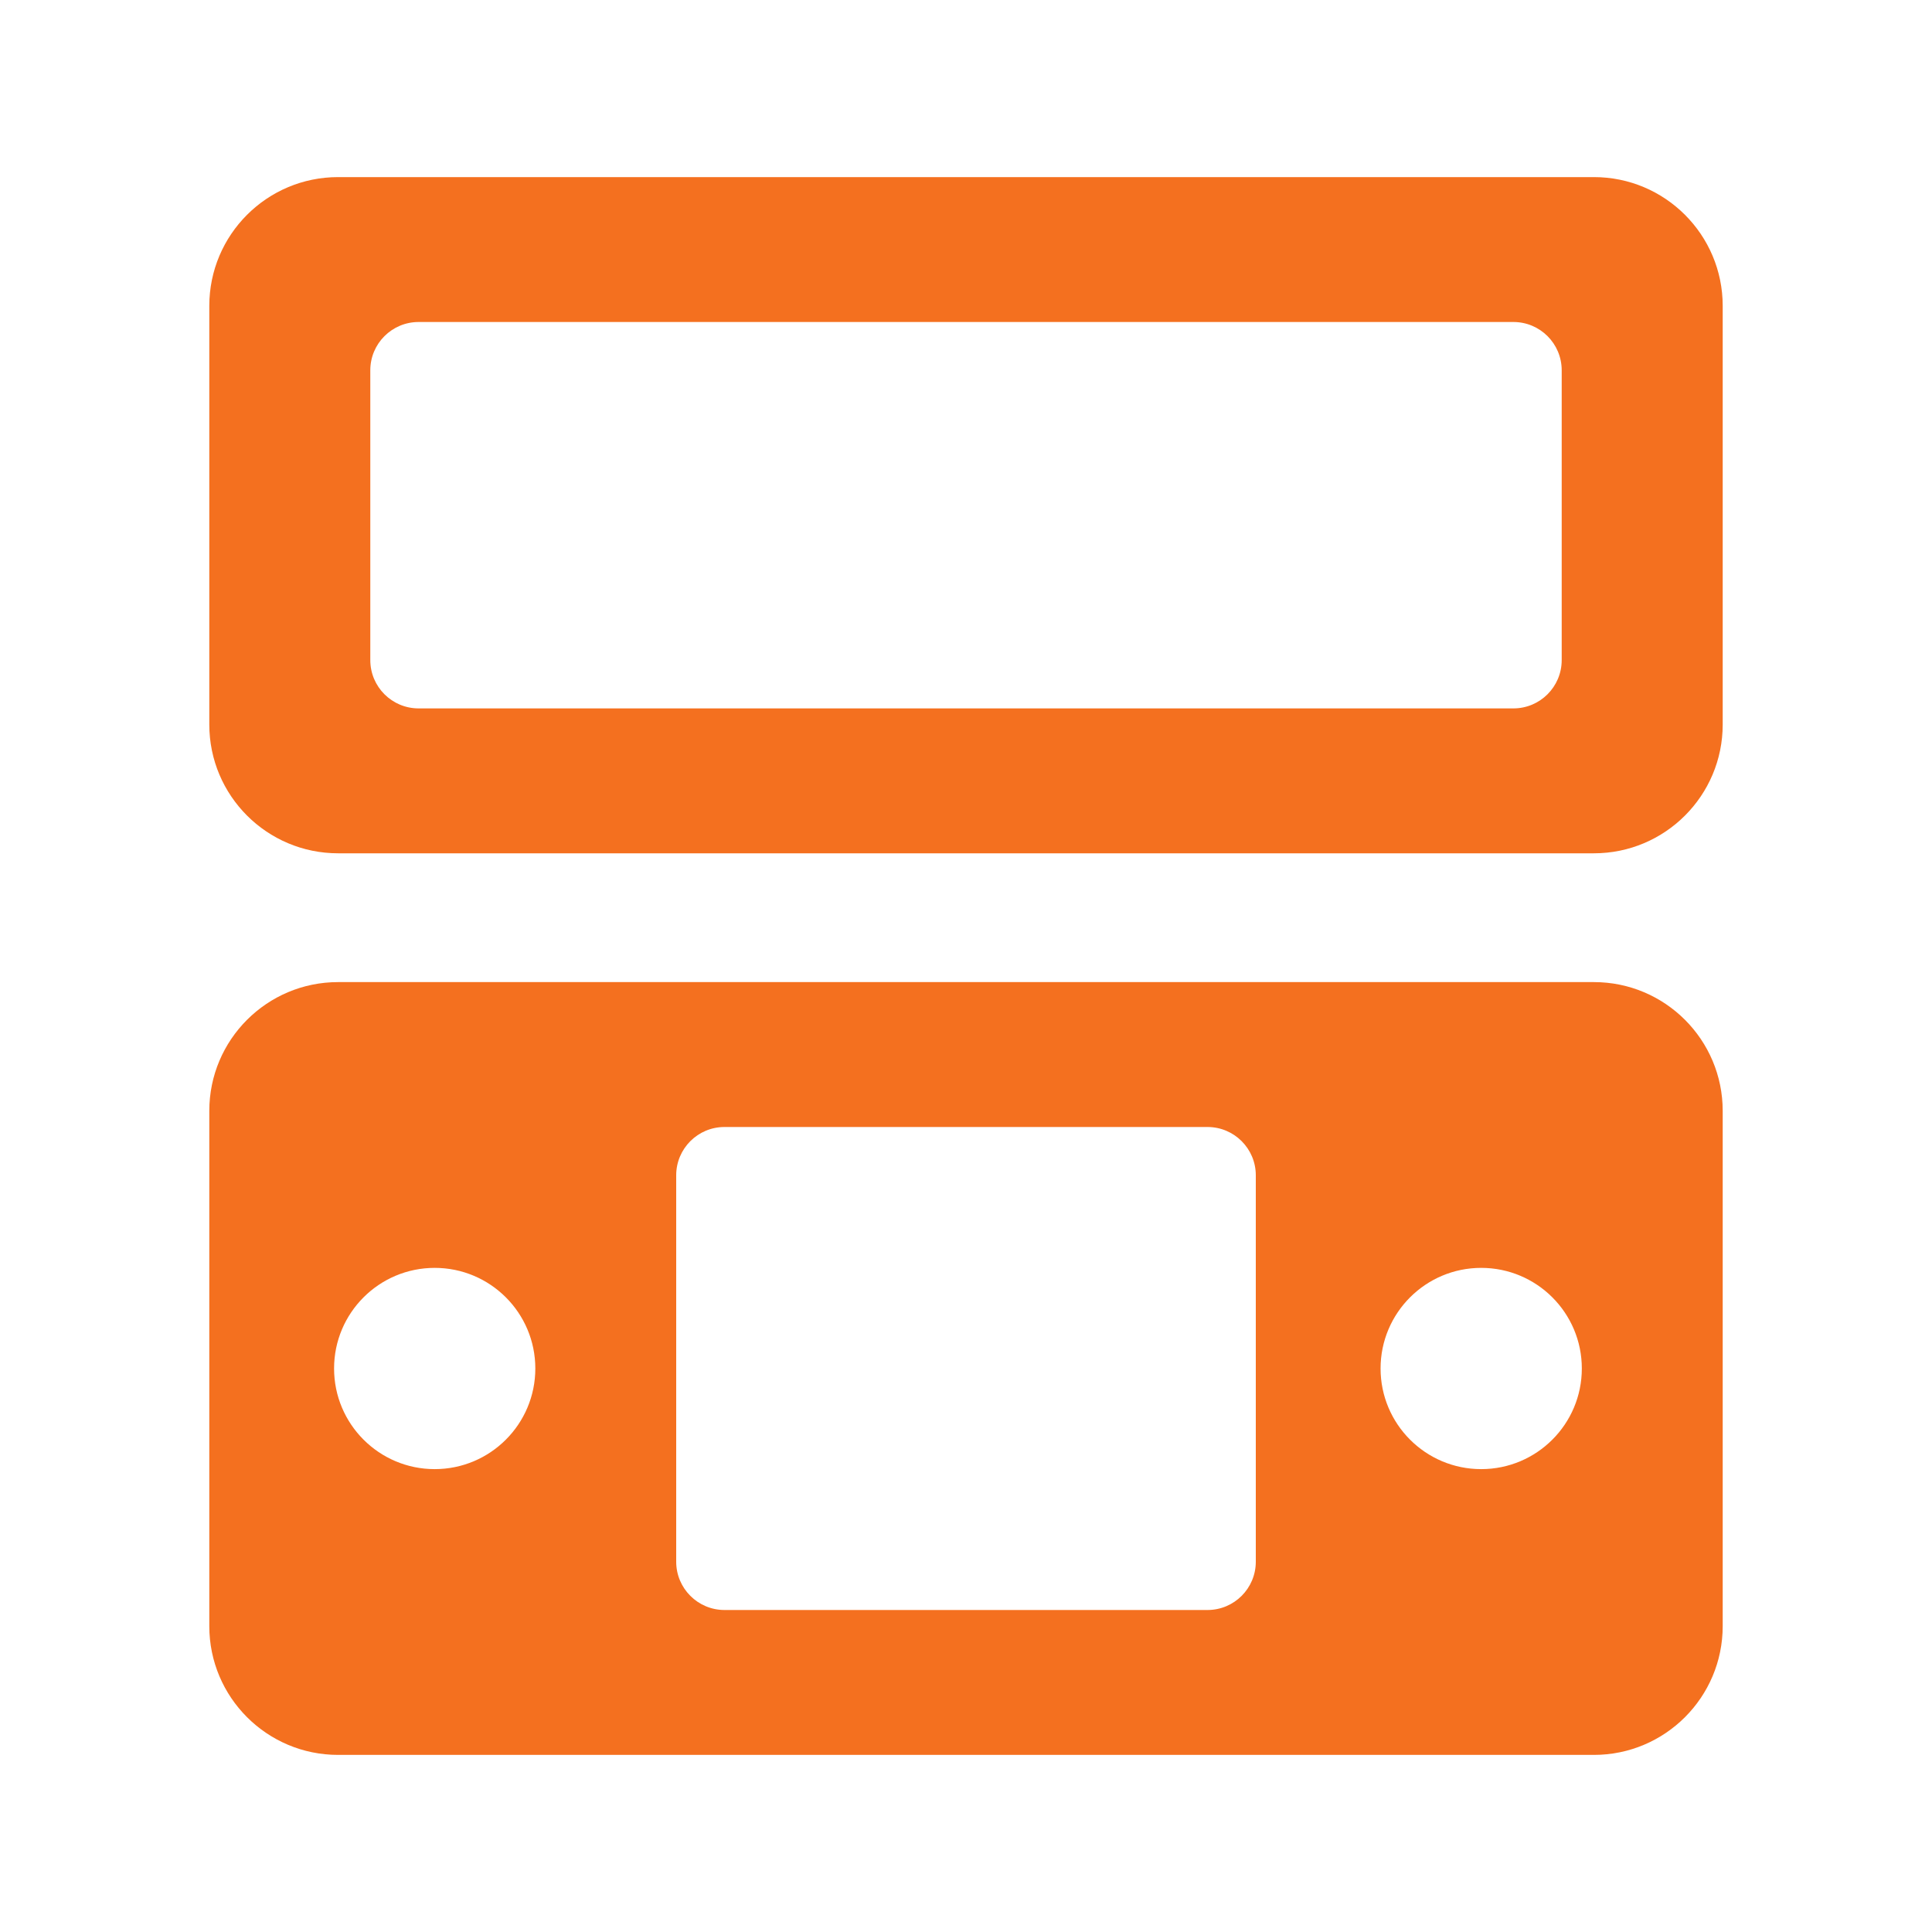
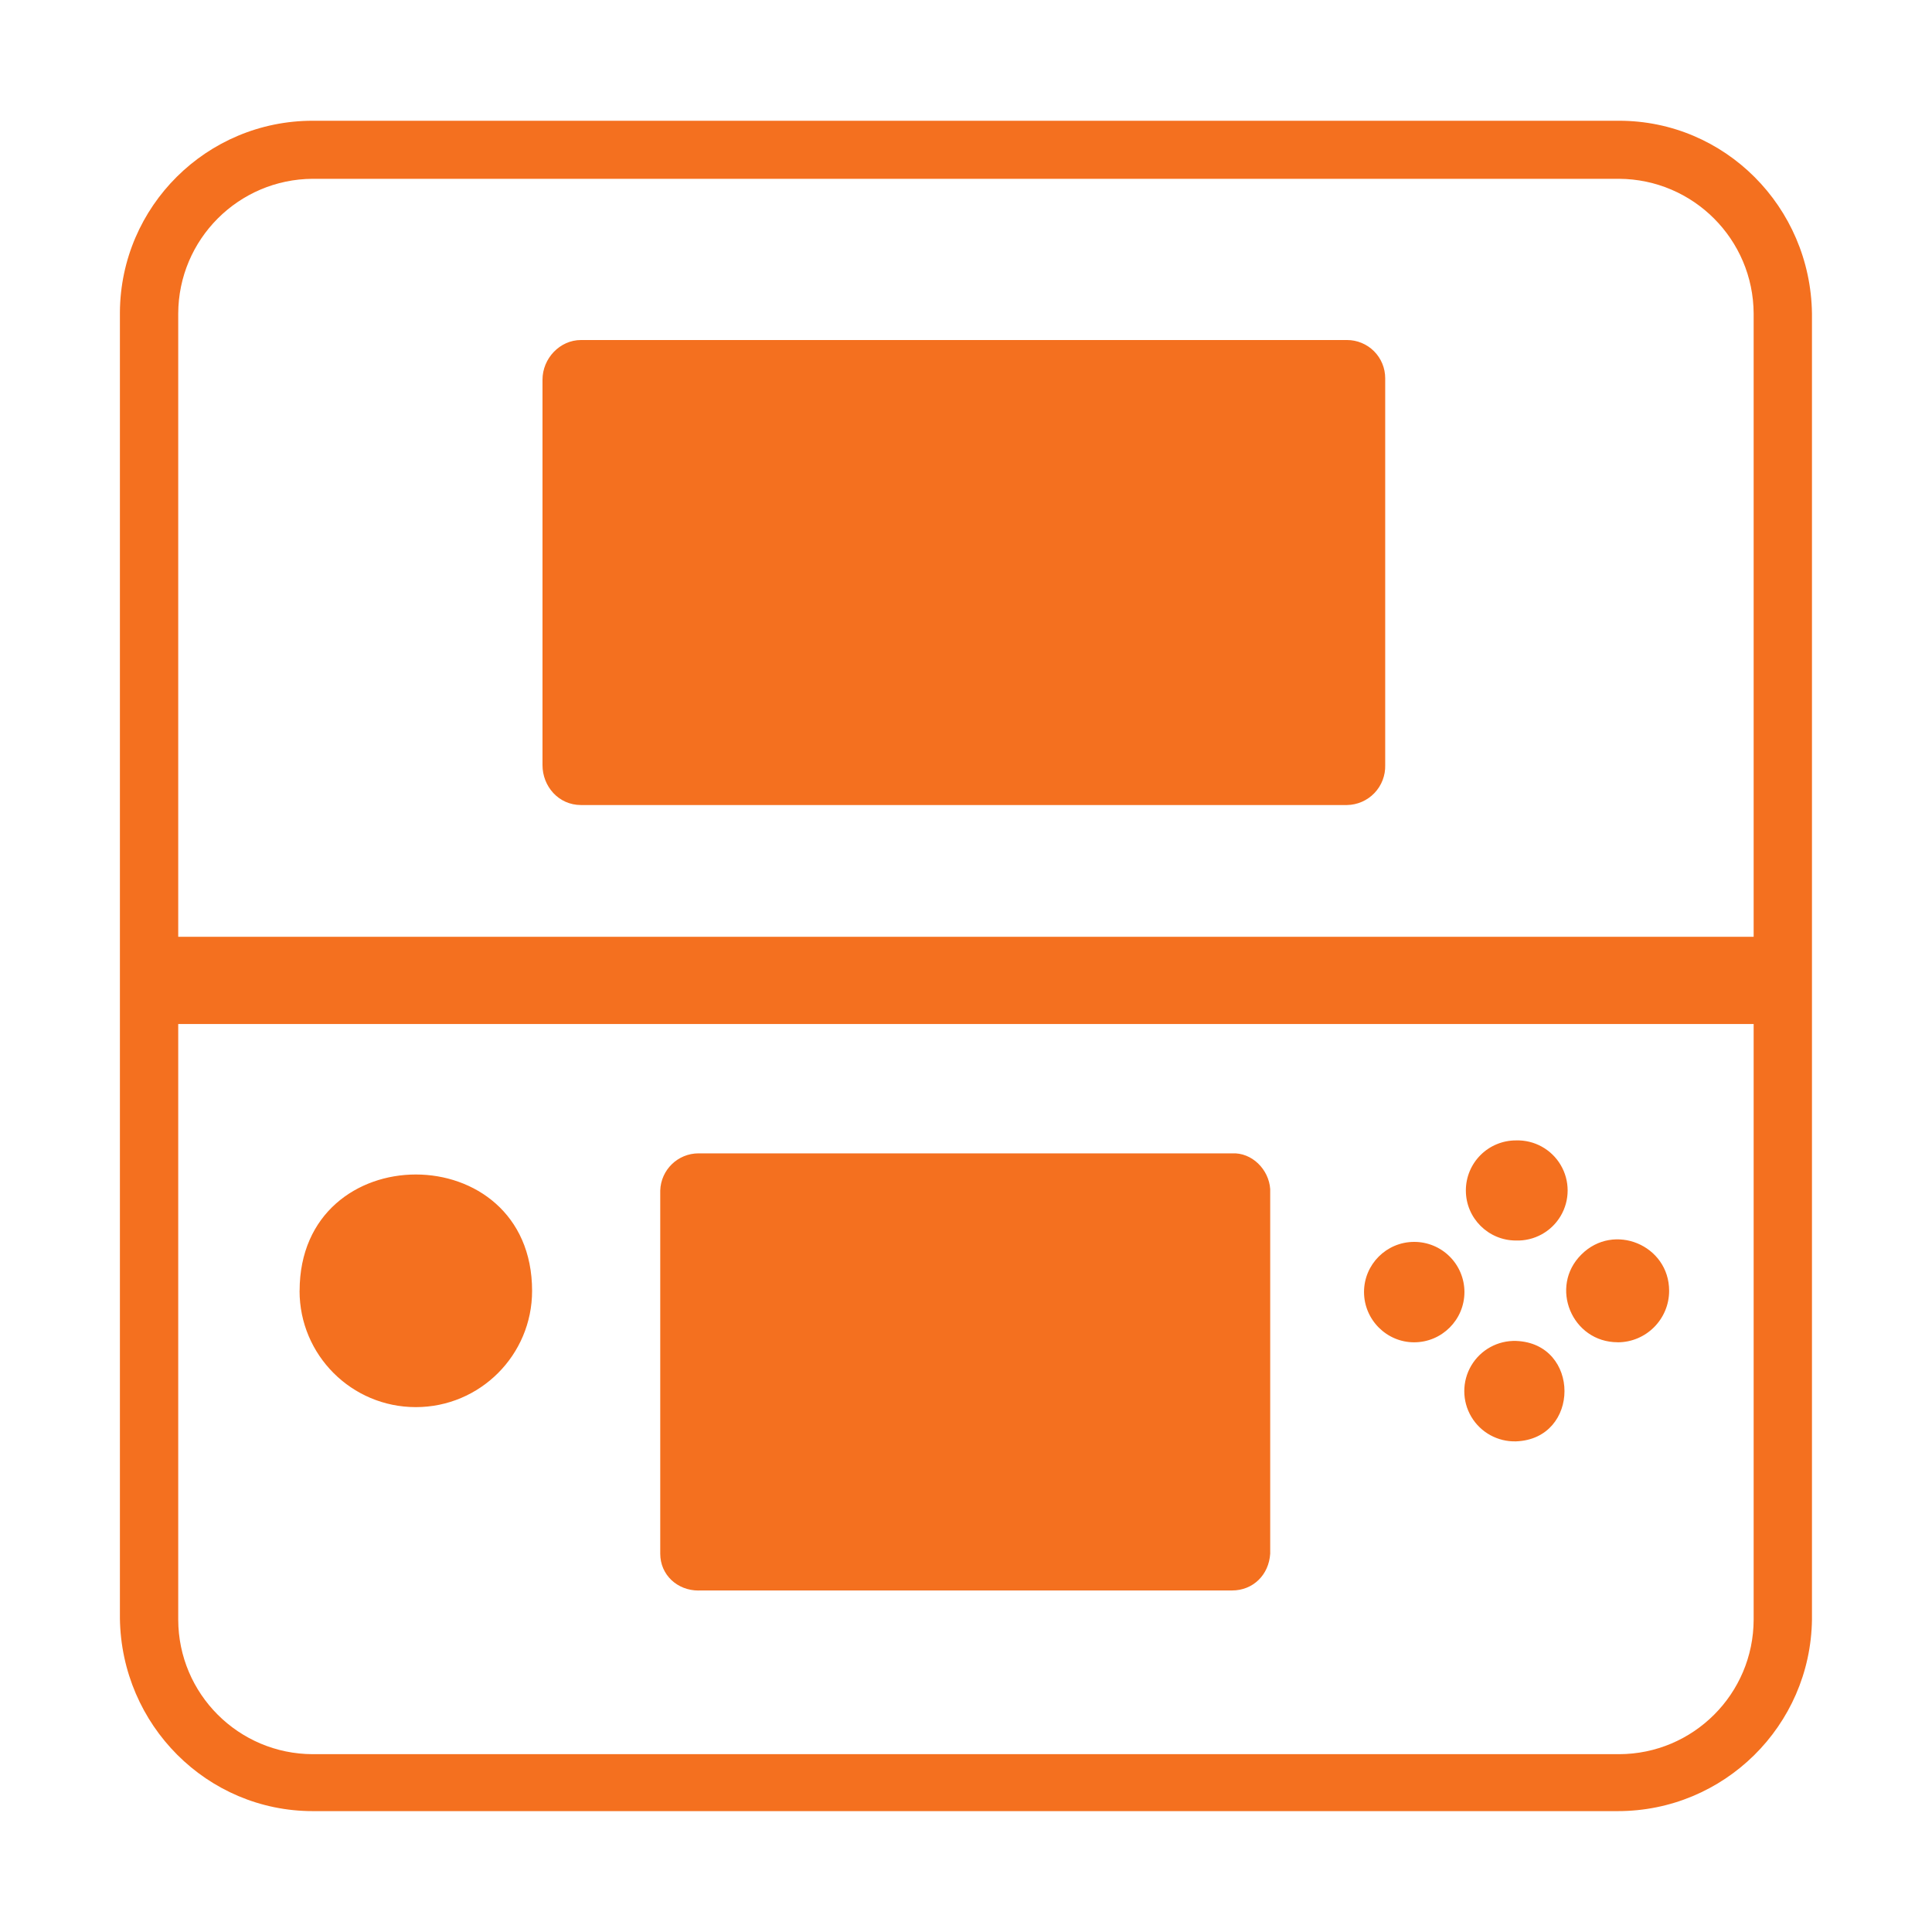
<svg xmlns="http://www.w3.org/2000/svg" viewBox="0 0 24 24" aria-hidden="true">
-   <path fill="#F4701F" fill-rule="evenodd" d="M4.2,2.2h15.6a1.6,1.6 0 0 1 1.6,1.6v5.2a1.6,1.6 0 0 1 -1.6,1.6h-15.6a1.6,1.6 0 0 1 -1.6,-1.6v-5.2a1.6,1.6 0 0 1 1.6,-1.6zM5.2,4h13.6a0.6,0.6 0 0 1 0.6,0.6v3.6a0.6,0.6 0 0 1 -0.6,0.6h-13.6a0.6,0.6 0 0 1 -0.6,-0.6v-3.6a0.6,0.6 0 0 1 0.6,-0.6zM4.2,12.2h15.6a1.6,1.6 0 0 1 1.6,1.6v6.4a1.6,1.6 0 0 1 -1.6,1.6h-15.6a1.6,1.6 0 0 1 -1.6,-1.6v-6.4a1.6,1.6 0 0 1 1.6,-1.6zM9.0,14h6.0a0.6,0.6 0 0 1 0.6,0.6v4.8a0.6,0.6 0 0 1 -0.6,0.6h-6.0a0.6,0.6 0 0 1 -0.6,-0.6v-4.8a0.6,0.6 0 0 1 0.6,-0.6zM4.15,17a1.25,1.25 0 1 0 2.5,0a1.25,1.25 0 1 0 -2.5,0zM17.15,17a1.25,1.25 0 1 0 2.5,0a1.25,1.25 0 1 0 -2.5,0z" />
+   <g fill="#F4701F" transform="translate(1.500,1.500) scale(0.6562)">
+     <path d="M23.536 22.172c0 .525.428.953.948.953a.953.953 0 0 0 .953-.953a.95.95 0 0 0-.953-.948a.95.95 0 0 0-.948.948m-12.599 5.651h10.099c.401 0 .699-.296.724-.697v-6.901c-.025-.375-.348-.697-.724-.677H10.937a.726.726 0 0 0-.724.704v6.875c0 .401.323.697.724.697zm17.402-4.698a.975.975 0 0 0 .973-.975c0-.864-1.047-1.301-1.661-.687c-.615.609-.181 1.661.688 1.661zm-1.923-.026a.951.951 0 1 0 0 1.901c1.22-.047 1.22-1.855 0-1.901m-.952-2.848c0 .525.427.947.948.947a.948.948 0 1 0 0-1.895a.947.947 0 0 0-.948.948m-22.079 1.9a2.2 2.2 0 0 0 4.402 0c0-2.937-4.401-2.937-4.401 0zM28.364 0H3.636A3.65 3.65 0 0 0-.016 3.625v24.724C.011 30.374 1.636 32 3.636 32h24.703a3.676 3.676 0 0 0 3.677-3.625V3.651C31.989 1.626 30.364 0 28.364 0m2.548 28.375a2.553 2.553 0 0 1-2.548 2.547H3.636a2.553 2.553 0 0 1-2.548-2.547V17.099h29.824zm0-12.927H1.088V3.651a2.56 2.56 0 0 1 2.548-2.552h24.728a2.563 2.563 0 0 1 2.548 2.552zM23.213 4.151h-14.5c-.401 0-.729.349-.729.751v7.296c0 .401.303.756.729.756h14.5a.735.735 0 0 0 .724-.756V4.875a.723.723 0 0 0-.724-.724" />
+   </g>
</svg>
